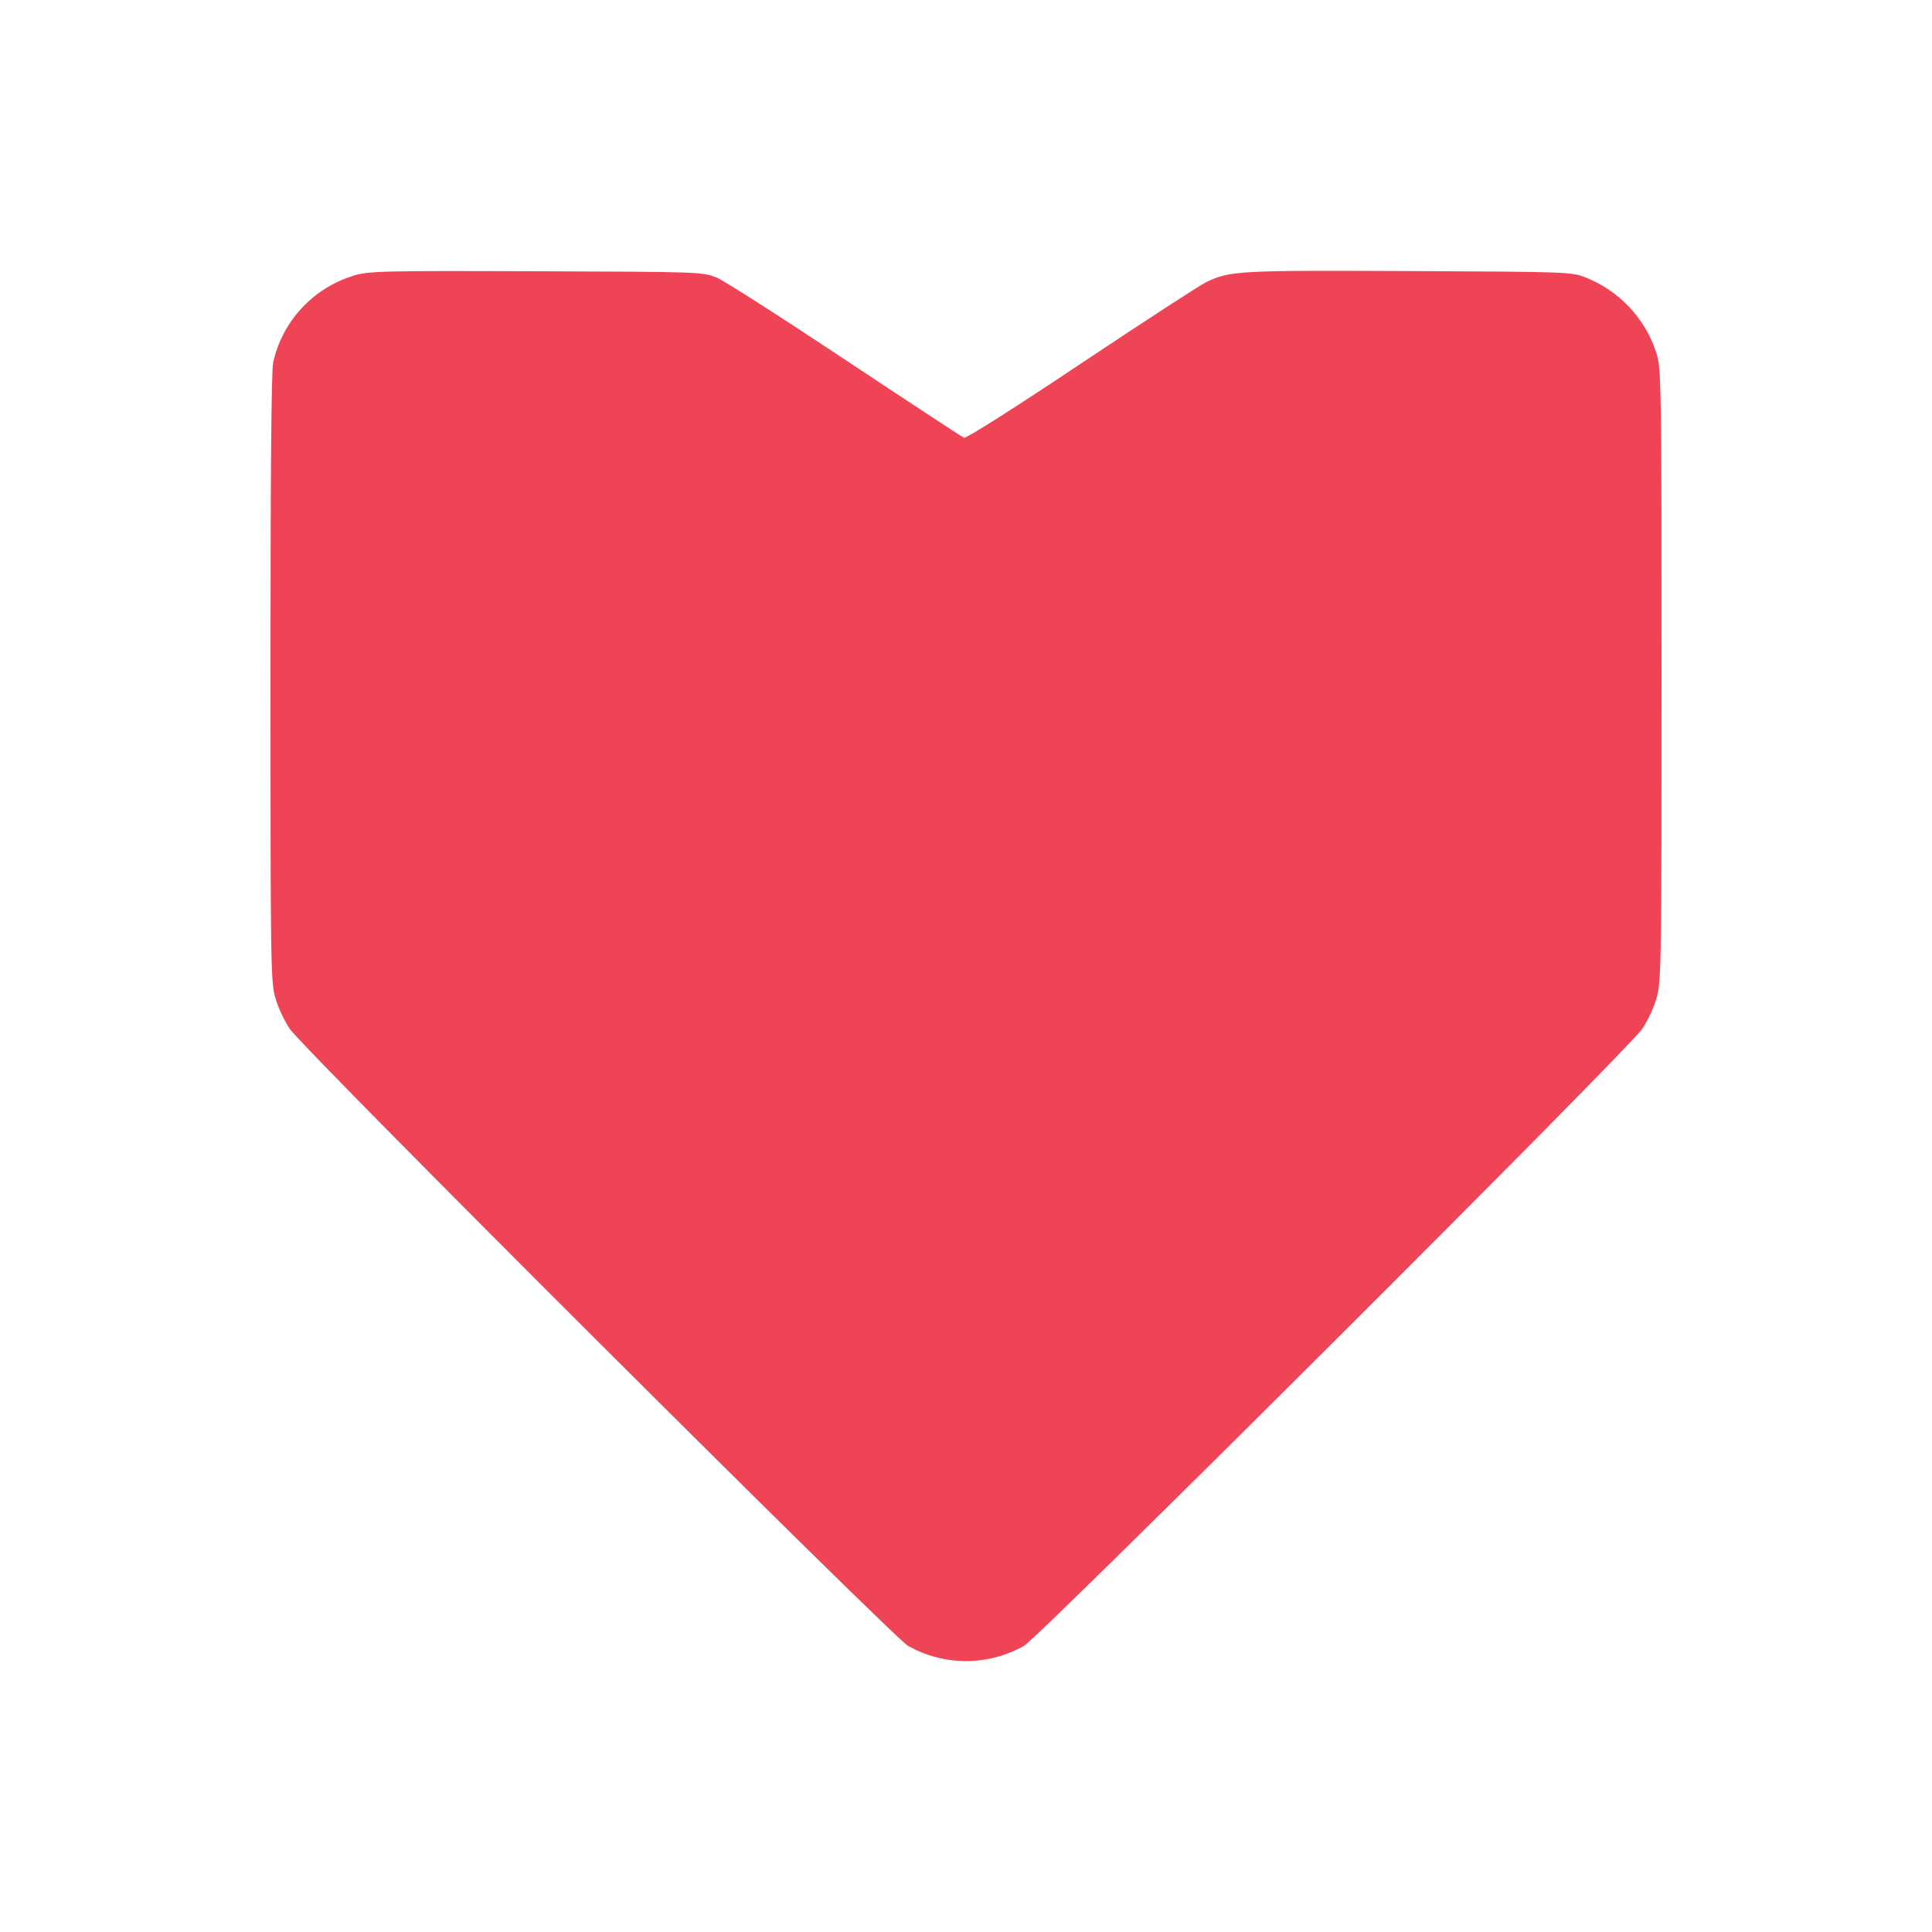
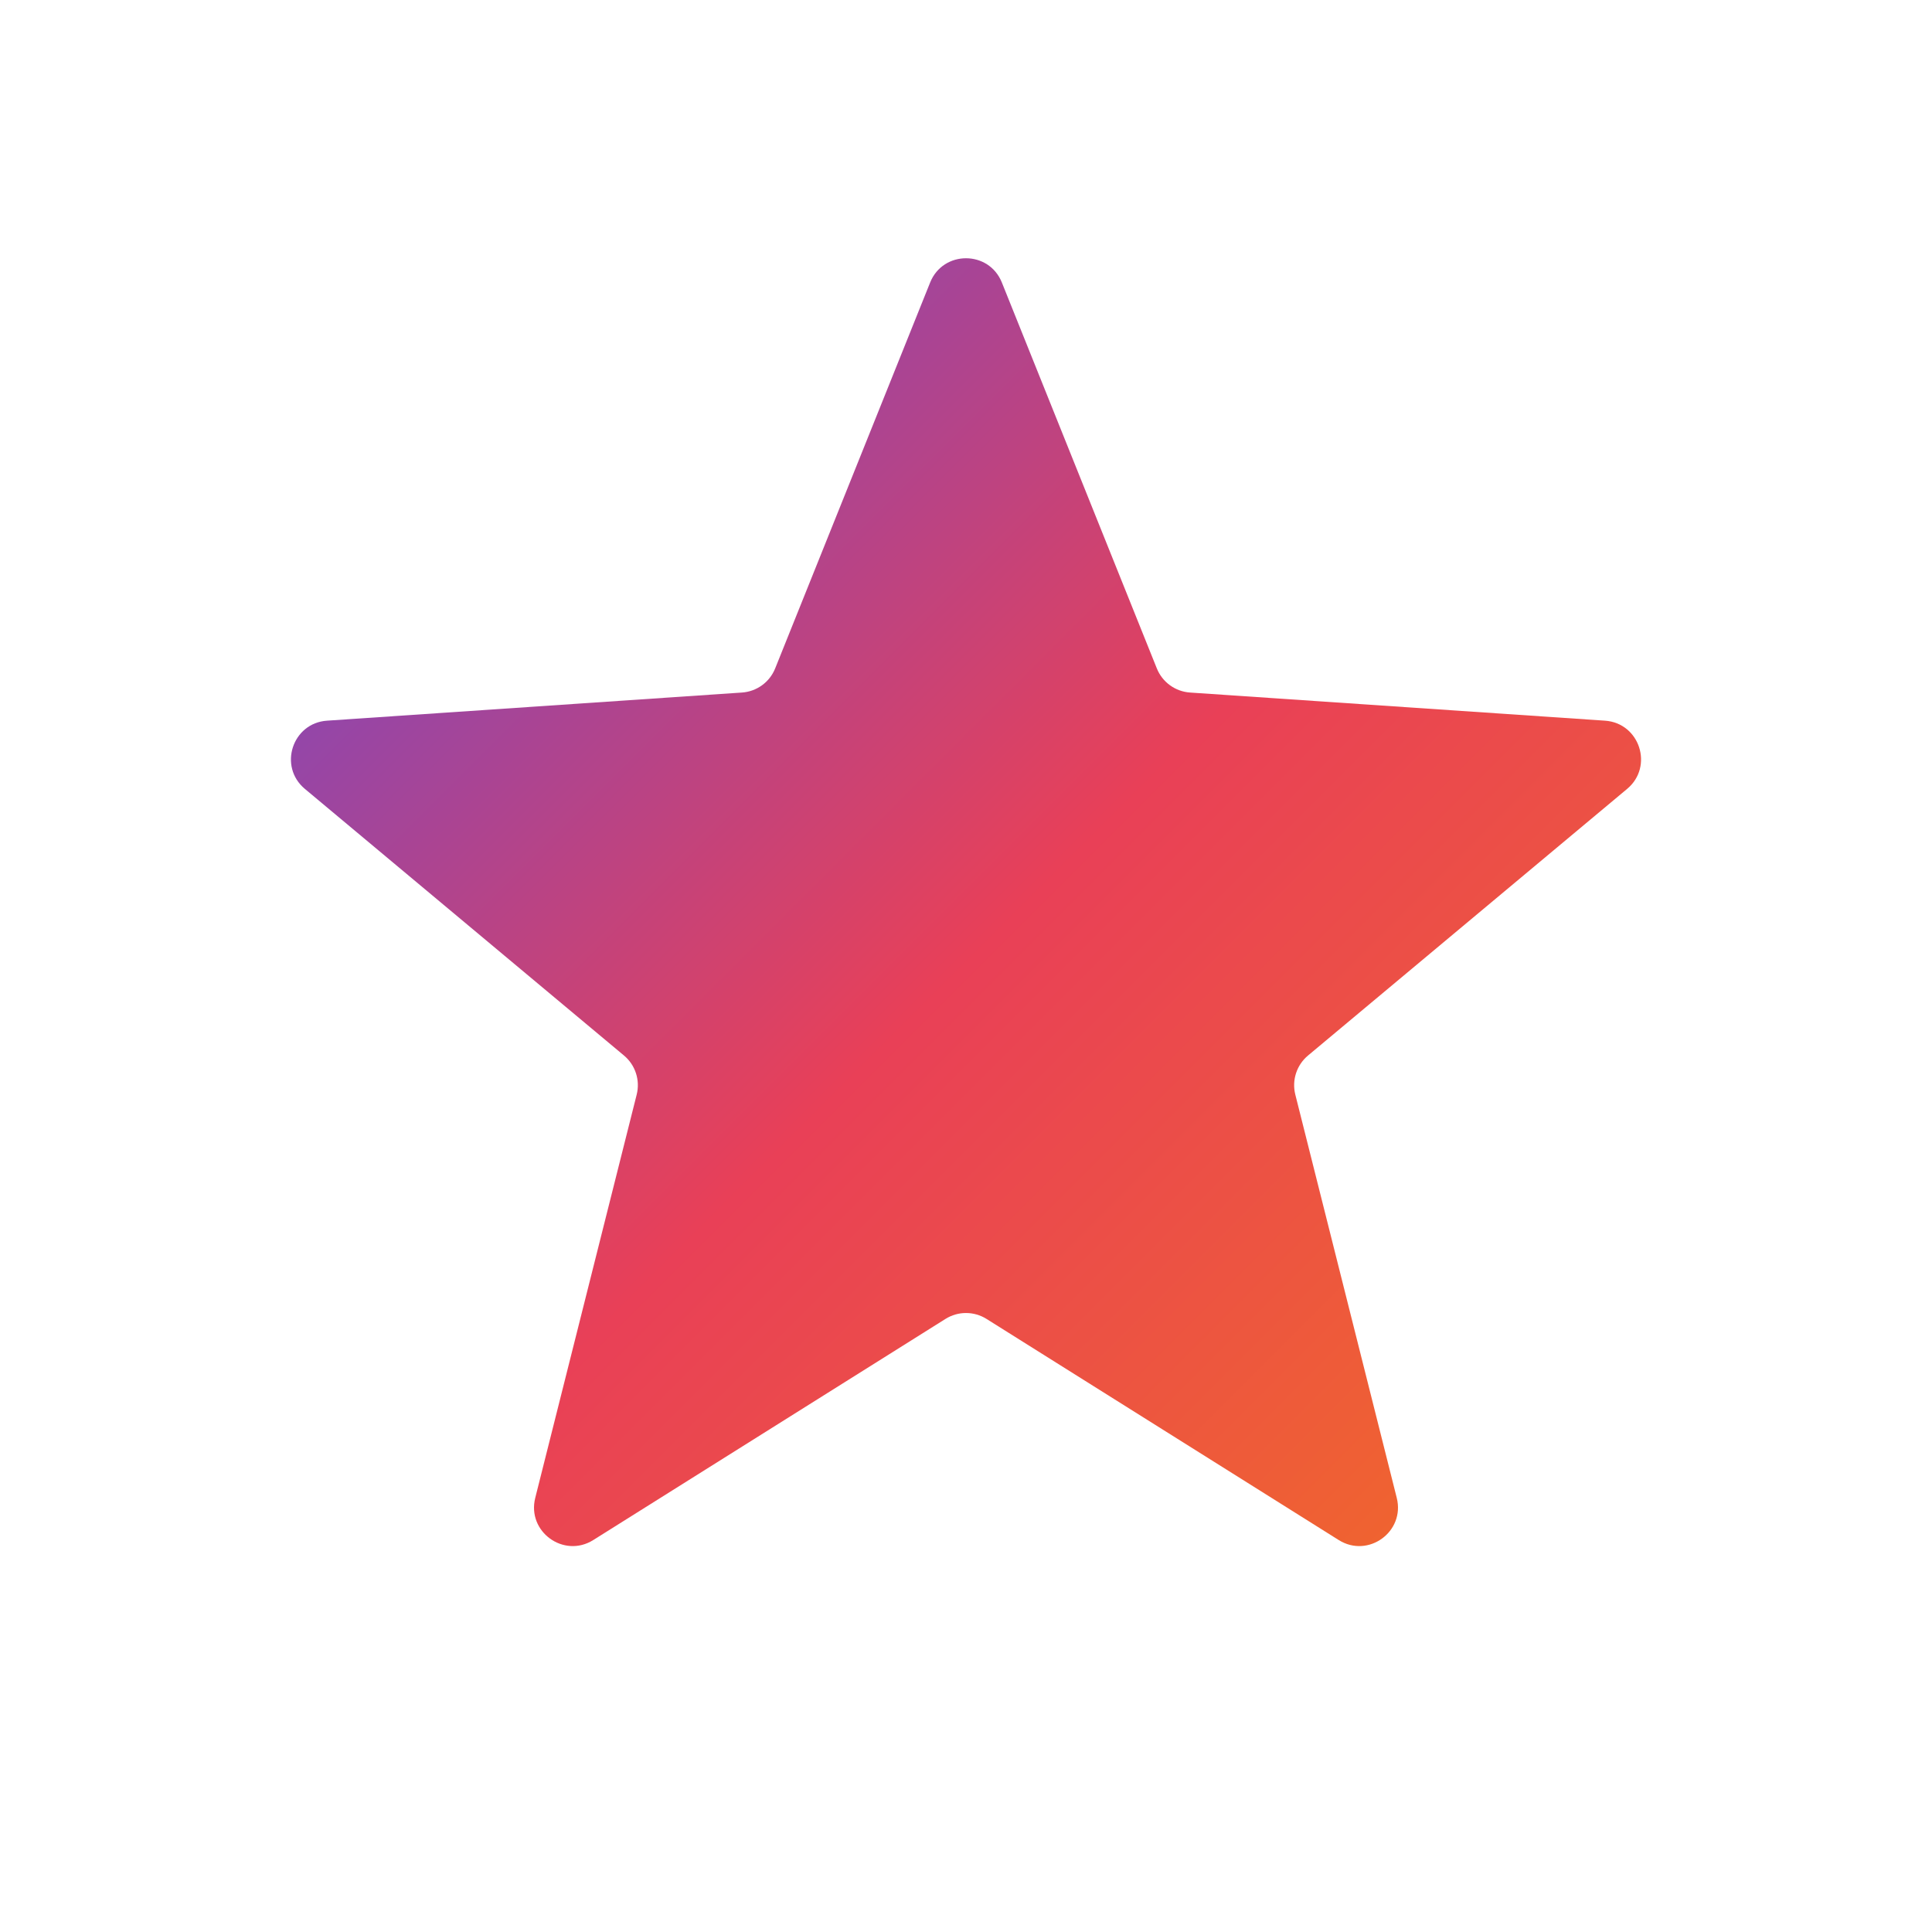
- <svg xmlns="http://www.w3.org/2000/svg" viewBox="0 0 100 100">
-   <path fill="#EE4455" d="M18.24 14.29C16.17 14.94 14.6 16.66 14.14 18.76C14.04 19.2 14 24.9 14 35.14C14 50.1 14.01 50.89 14.27 51.71C14.41 52.19 14.74 52.87 14.99 53.24C15.61 54.23 46.2 84.73 47 85.19C48.87 86.24 51.13 86.24 53 85.19C53.8 84.73 84.39 54.23 85.01 53.24C85.26 52.87 85.59 52.19 85.73 51.7C85.99 50.87 86 50.14 86 34.93C86 19.31 85.99 19.01 85.7 18.17C85.13 16.47 83.81 15.07 82.14 14.39C81.36 14.07 81.29 14.07 72.94 14.03C64.17 13.99 63.66 14.01 62.44 14.6C62.1 14.76 59.19 16.66 55.96 18.81C52.6 21.06 50.01 22.7 49.9 22.66C49.79 22.61 47.03 20.8 43.76 18.63C40.5 16.46 37.5 14.54 37.1 14.37C36.37 14.07 36.16 14.07 27.71 14.04C19.61 14.01 19.01 14.03 18.24 14.29Z" />
+ <svg xmlns="http://www.w3.org/2000/svg" viewBox="0 0 100 100" fill="none">
+   <defs>
+     <linearGradient id="gradient" x1="14" y1="14" x2="86" y2="86" gradientUnits="userSpaceOnUse">
+       <stop stop-color="#6549D5" />
+       <stop offset="0.5" stop-color="#e94057" />
+       <stop offset="1" stop-color="#f27121" />
+     </linearGradient>
+   </defs>
+   <path d="M48.144 14.622C48.816 12.949 51.184 12.949 51.856 14.622L59.877 34.596C60.163 35.309 60.832 35.794 61.598 35.846L83.073 37.302C84.872 37.424 85.604 39.677 84.22 40.833L67.702 54.634C67.113 55.126 66.858 55.912 67.045 56.656L72.296 77.531C72.736 79.279 70.82 80.671 69.293 79.713L51.063 68.268C50.413 67.859 49.587 67.859 48.937 68.268L30.707 79.713C29.18 80.671 27.264 79.279 27.704 77.531L32.955 56.656C33.142 55.912 32.887 55.126 32.298 54.634L15.78 40.833C14.396 39.677 15.128 37.424 16.927 37.302L38.402 35.846C39.168 35.794 39.837 35.309 40.123 34.596L48.144 14.622Z" fill="url(#gradient)" />
</svg>
